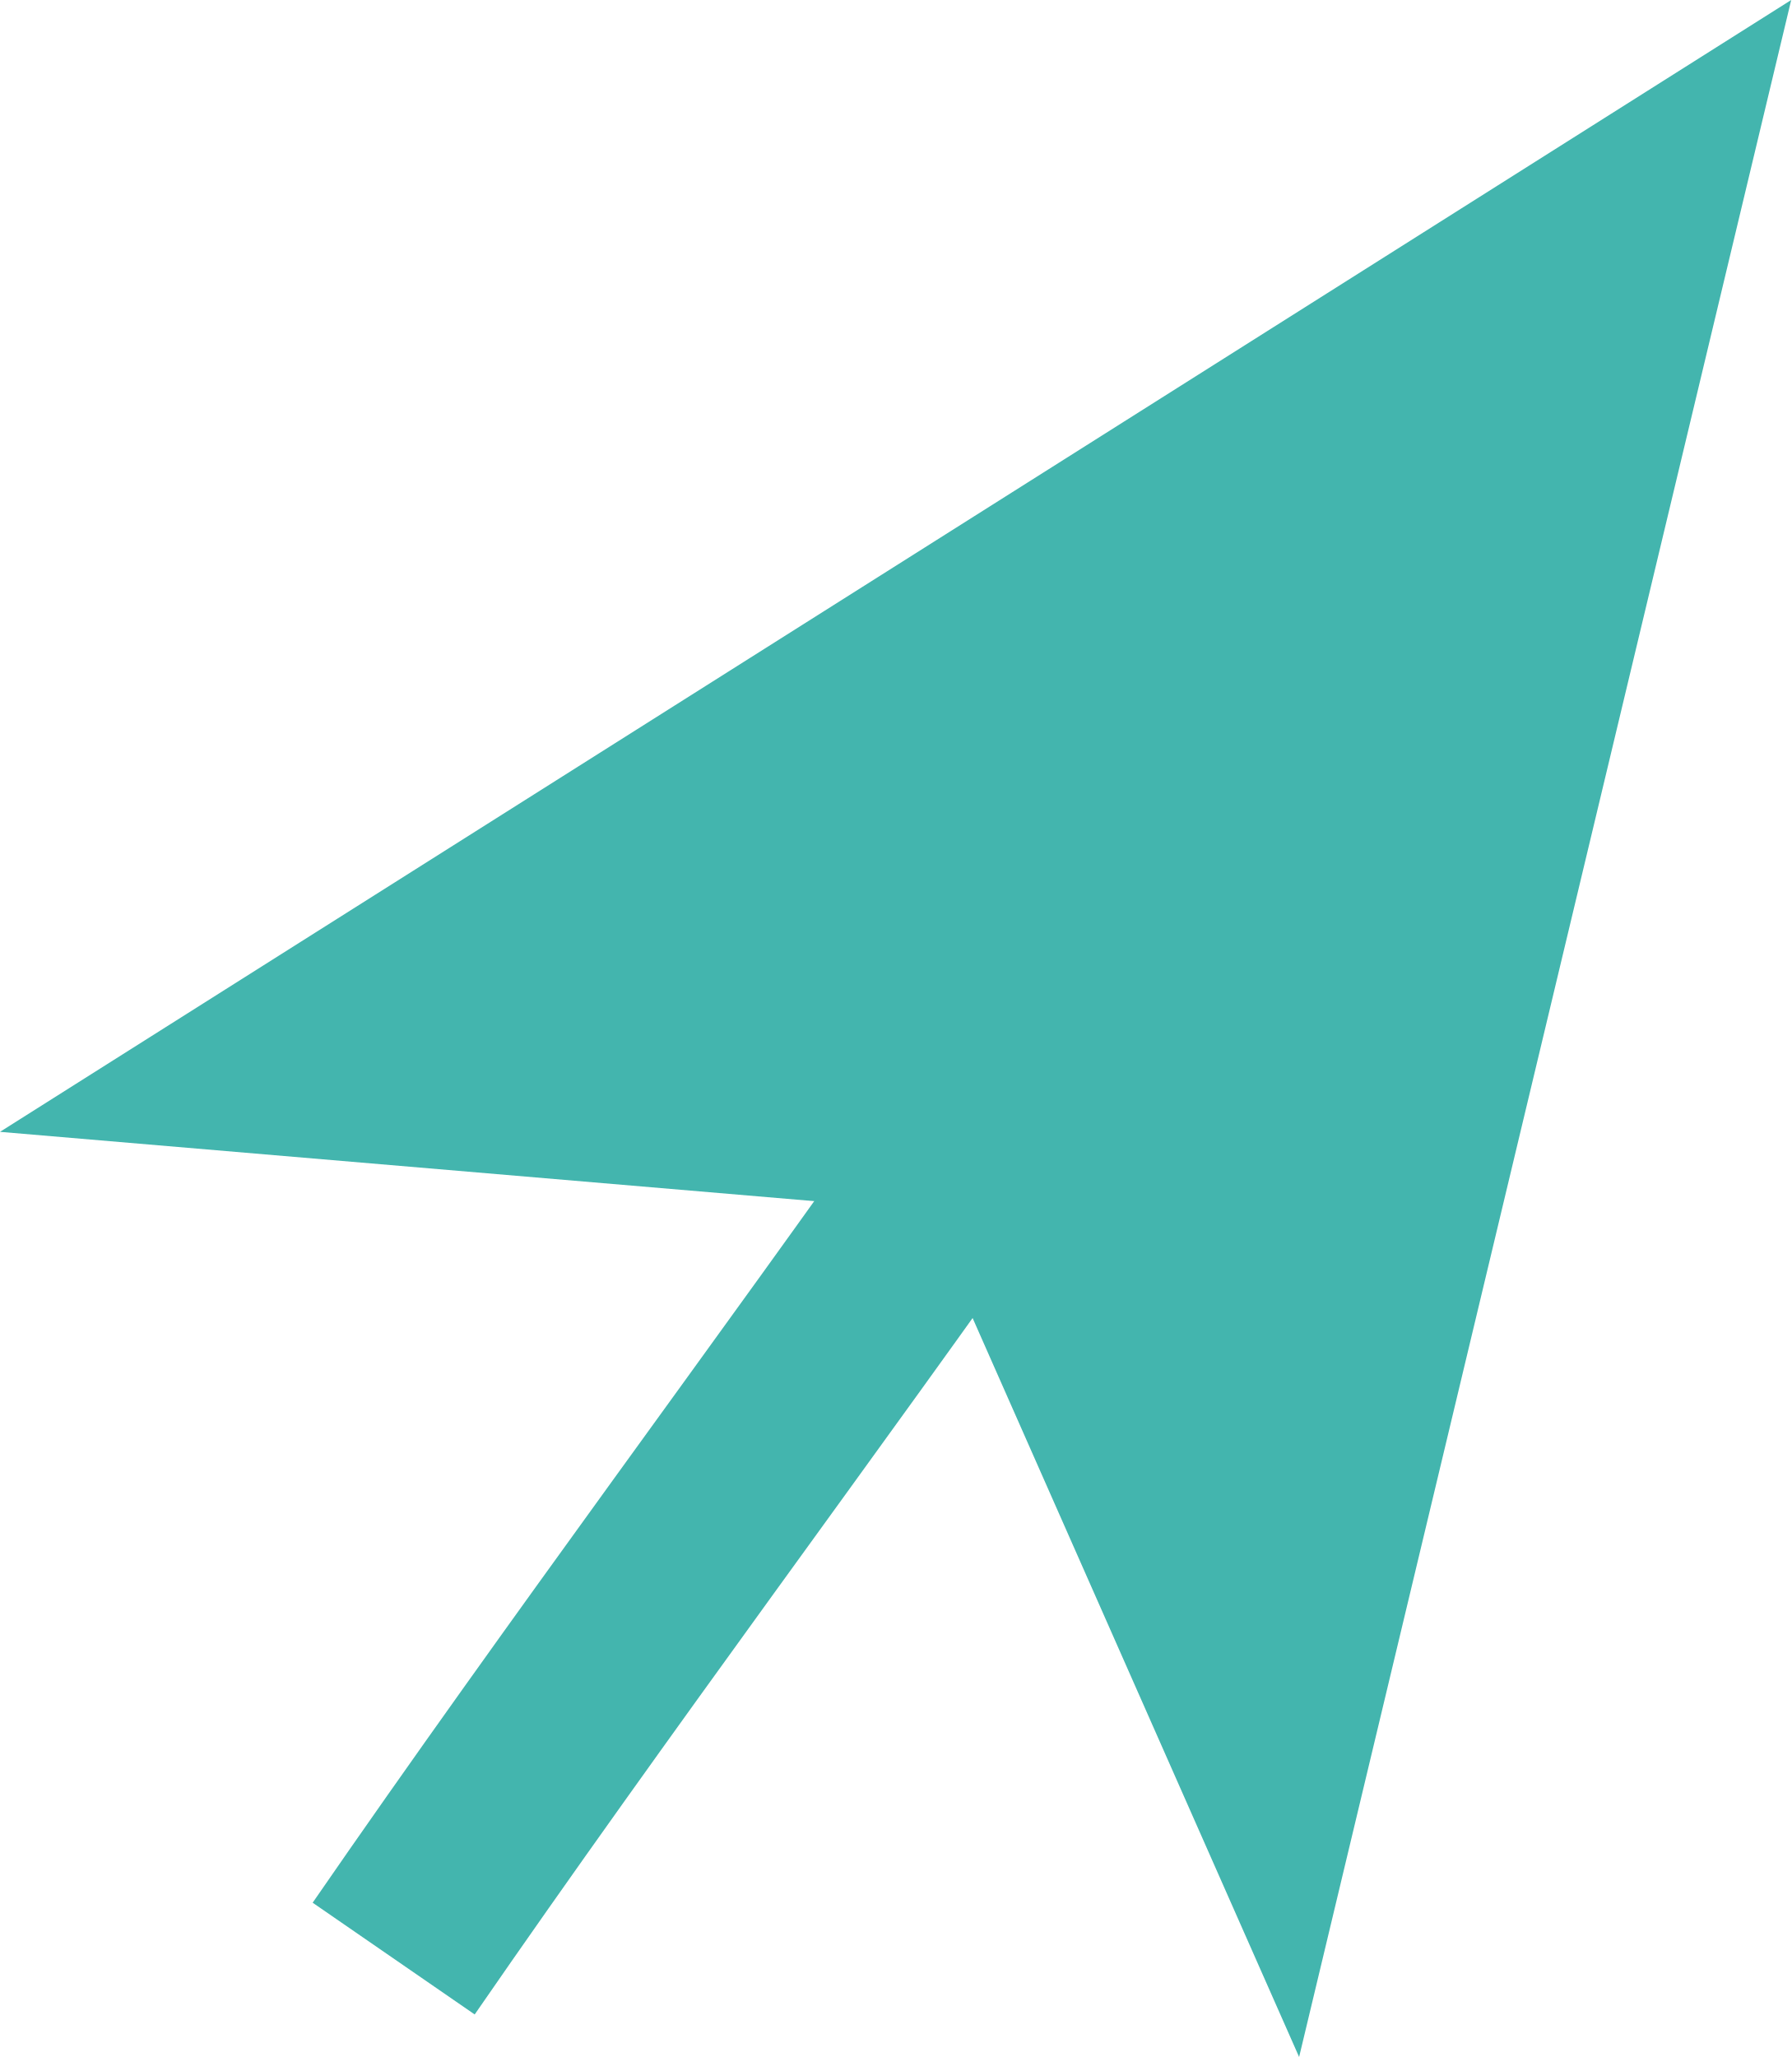
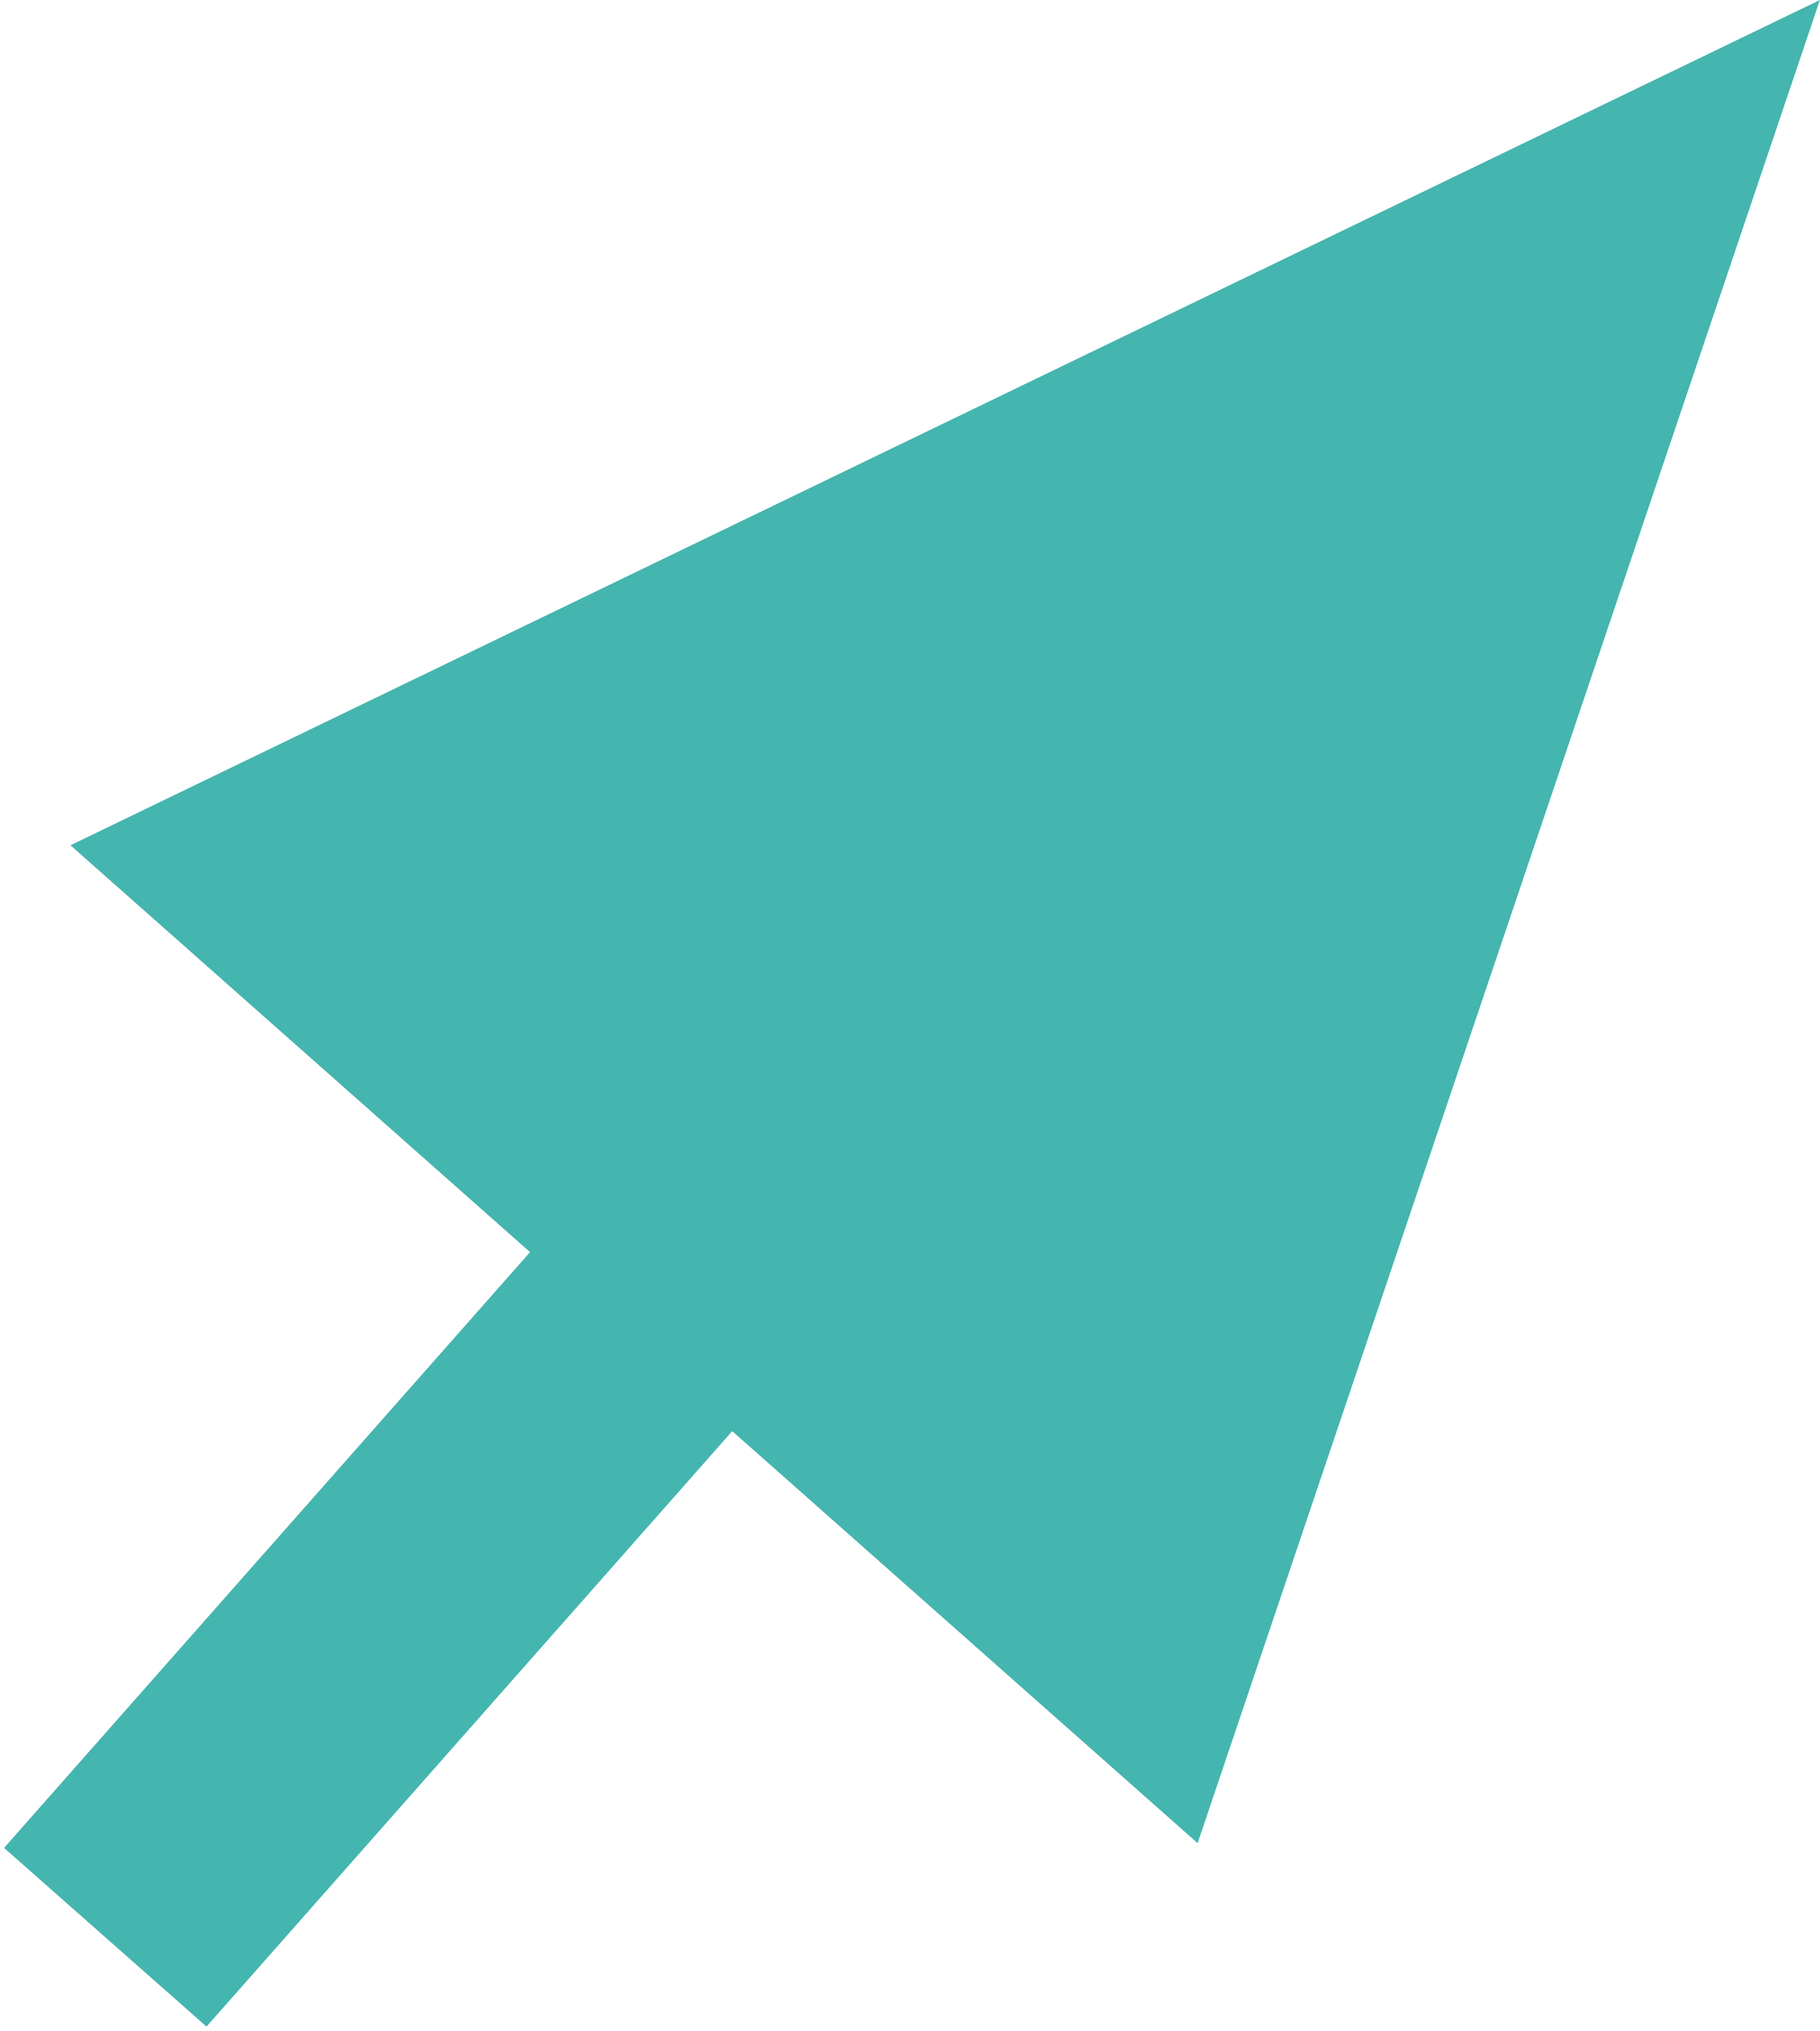
- <svg xmlns="http://www.w3.org/2000/svg" version="1.1" id="Layer_1" x="0px" y="0px" viewBox="0 0 18.2 20.9" enable-background="new 0 0 18.2 20.9" xml:space="preserve">
+ <svg xmlns="http://www.w3.org/2000/svg" version="1.1" id="Layer_1" x="0px" y="0px" viewBox="0 0 15.5 17.3" enable-background="new 0 0 15.5 17.3" xml:space="preserve">
  <g>
-     <g>
-       <path fill="none" stroke="#43B5AE" stroke-width="2" stroke-miterlimit="10" d="M10,11.5c-1.9,2.7-4,5.5-6,8.4" />
-       <g>
-         <polygon fill="#43B5AE" points="18.2,0 0,11.5 9.4,12.3 13.2,20.9    " />
-       </g>
-     </g>
+     <polygon fill="#44B5AF" points="0.6,7.2 15.5,0 10.2,15.7  " />
+     <rect x="4.5" y="3.9" transform="matrix(0.7497 0.6618 -0.6618 0.7497 8.7718 -0.9572)" fill="#44B5AF" width="2.3" height="14.4" />
  </g>
</svg>
